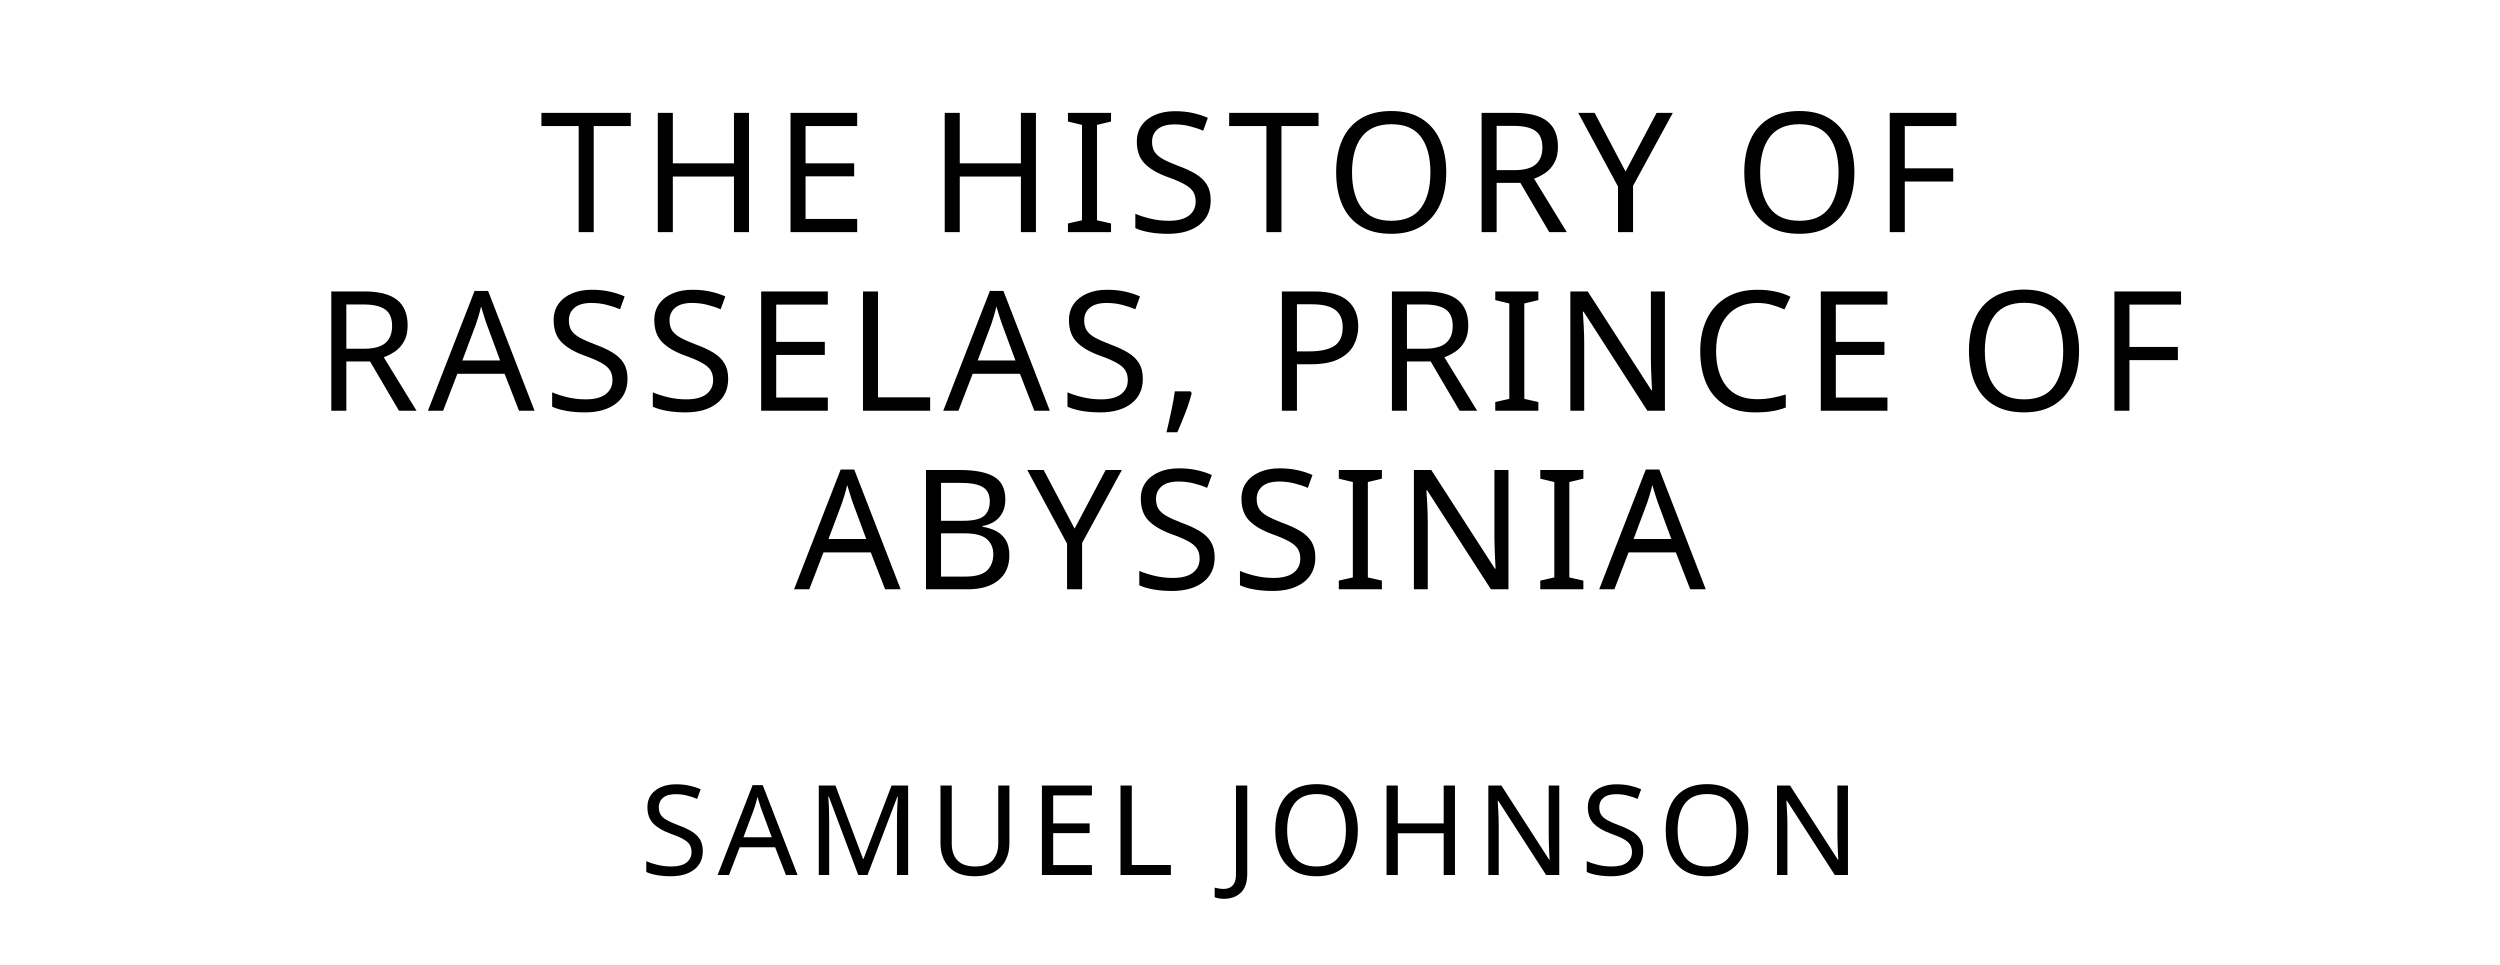
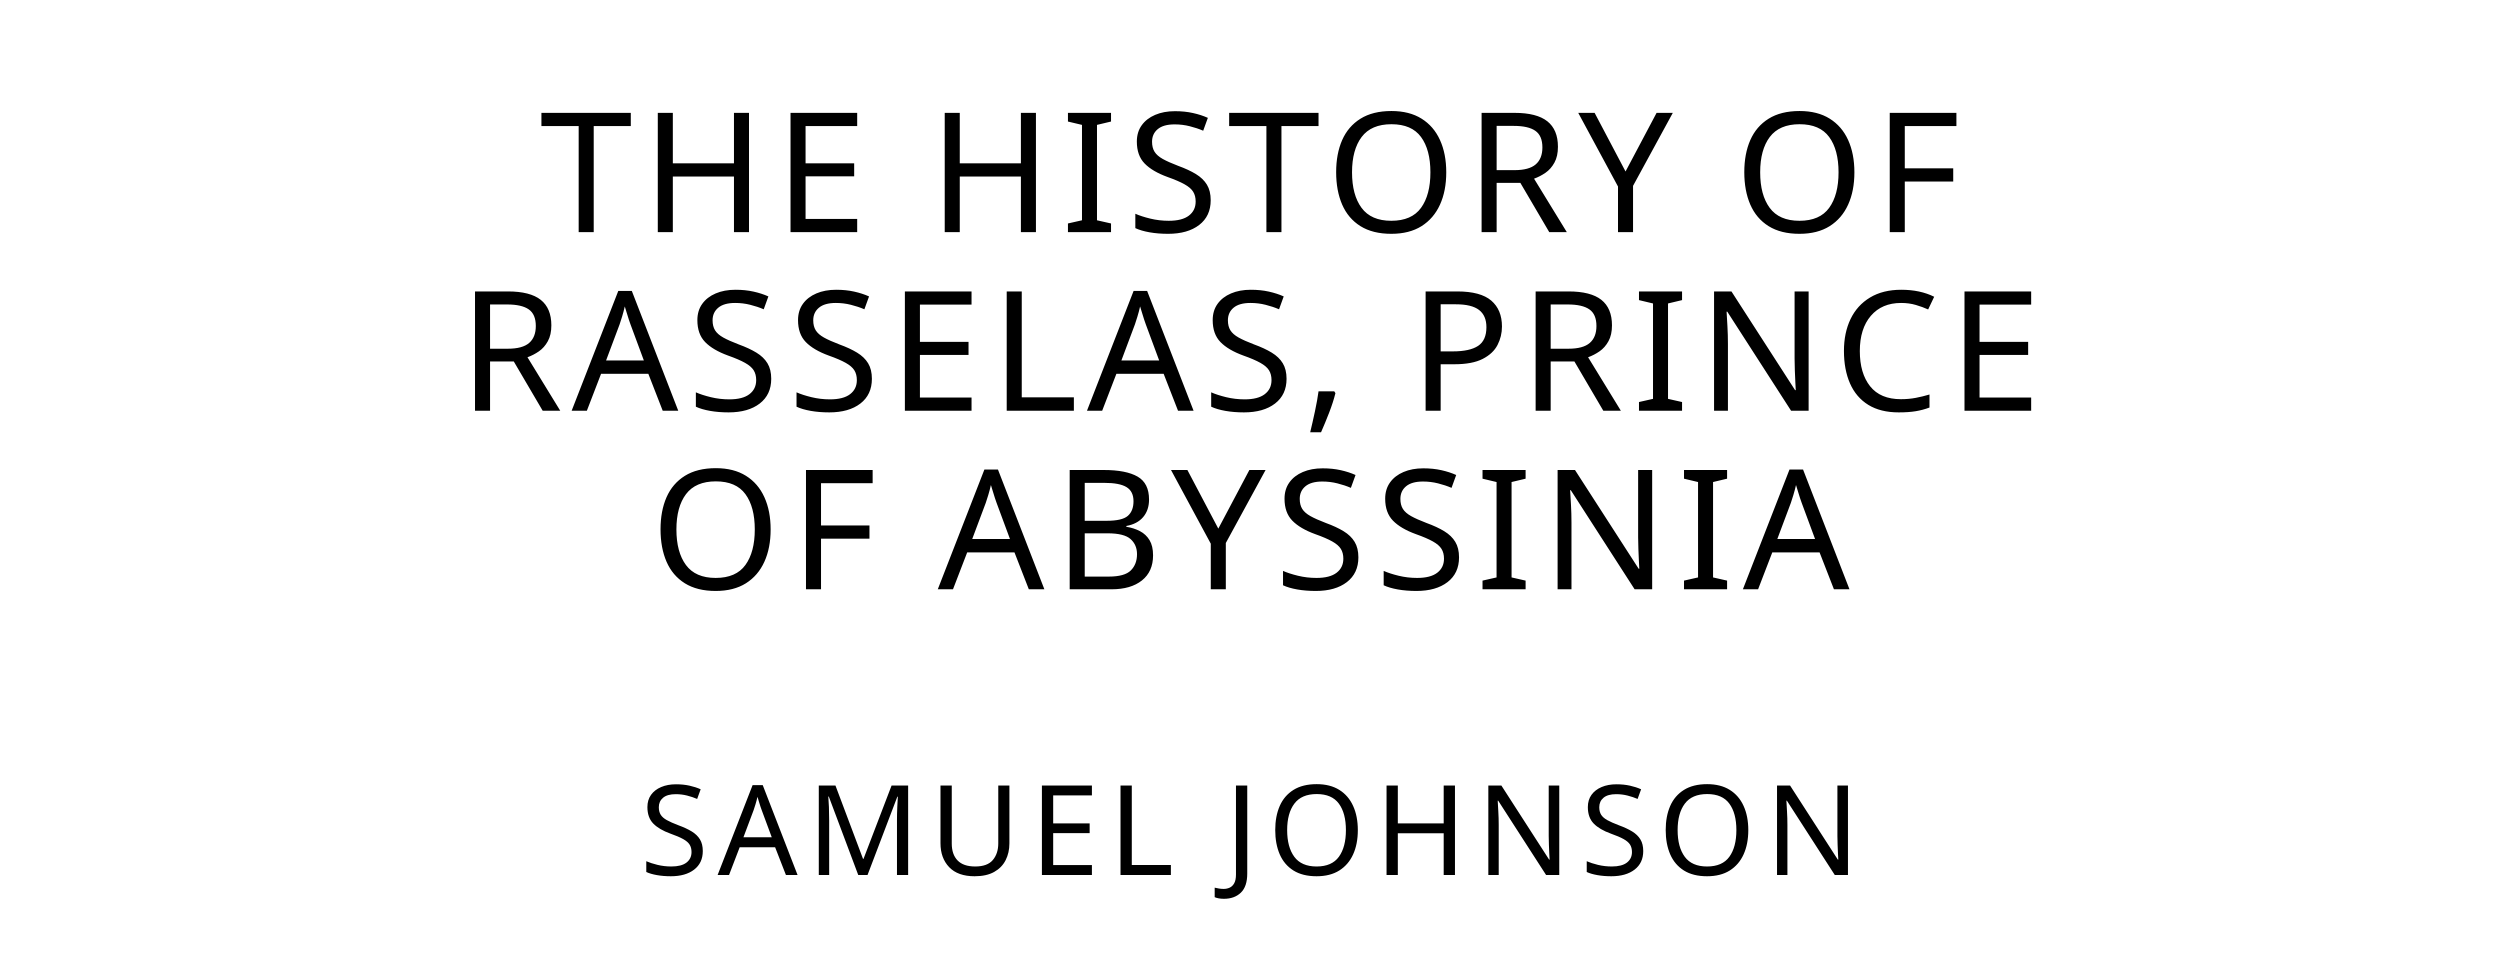
<svg xmlns="http://www.w3.org/2000/svg" version="1.1" viewBox="0 0 1400 540">
  <style type="text/css">
		text{
			font-family: "League Spartan";
			letter-spacing: 5px;
			text-anchor: middle;
		}

		.title{
			font-size: 93.567px;
		}

		.author{
			font-size: 70.175px;
		}
	</style>
  <text class="title" x="700" y="130">THE HISTORY OF</text>
-   <text class="title" x="700" y="230">RASSELAS, PRINCE OF</text>
-   <text class="title" x="700" y="330">ABYSSINIA</text>
+   <text class="title" x="700" y="230">RASSELAS, PRINCE</text>
+   <text class="title" x="700" y="330">OF ABYSSINIA</text>
  <text class="author" x="700" y="490">SAMUEL JOHNSON</text>
</svg>
